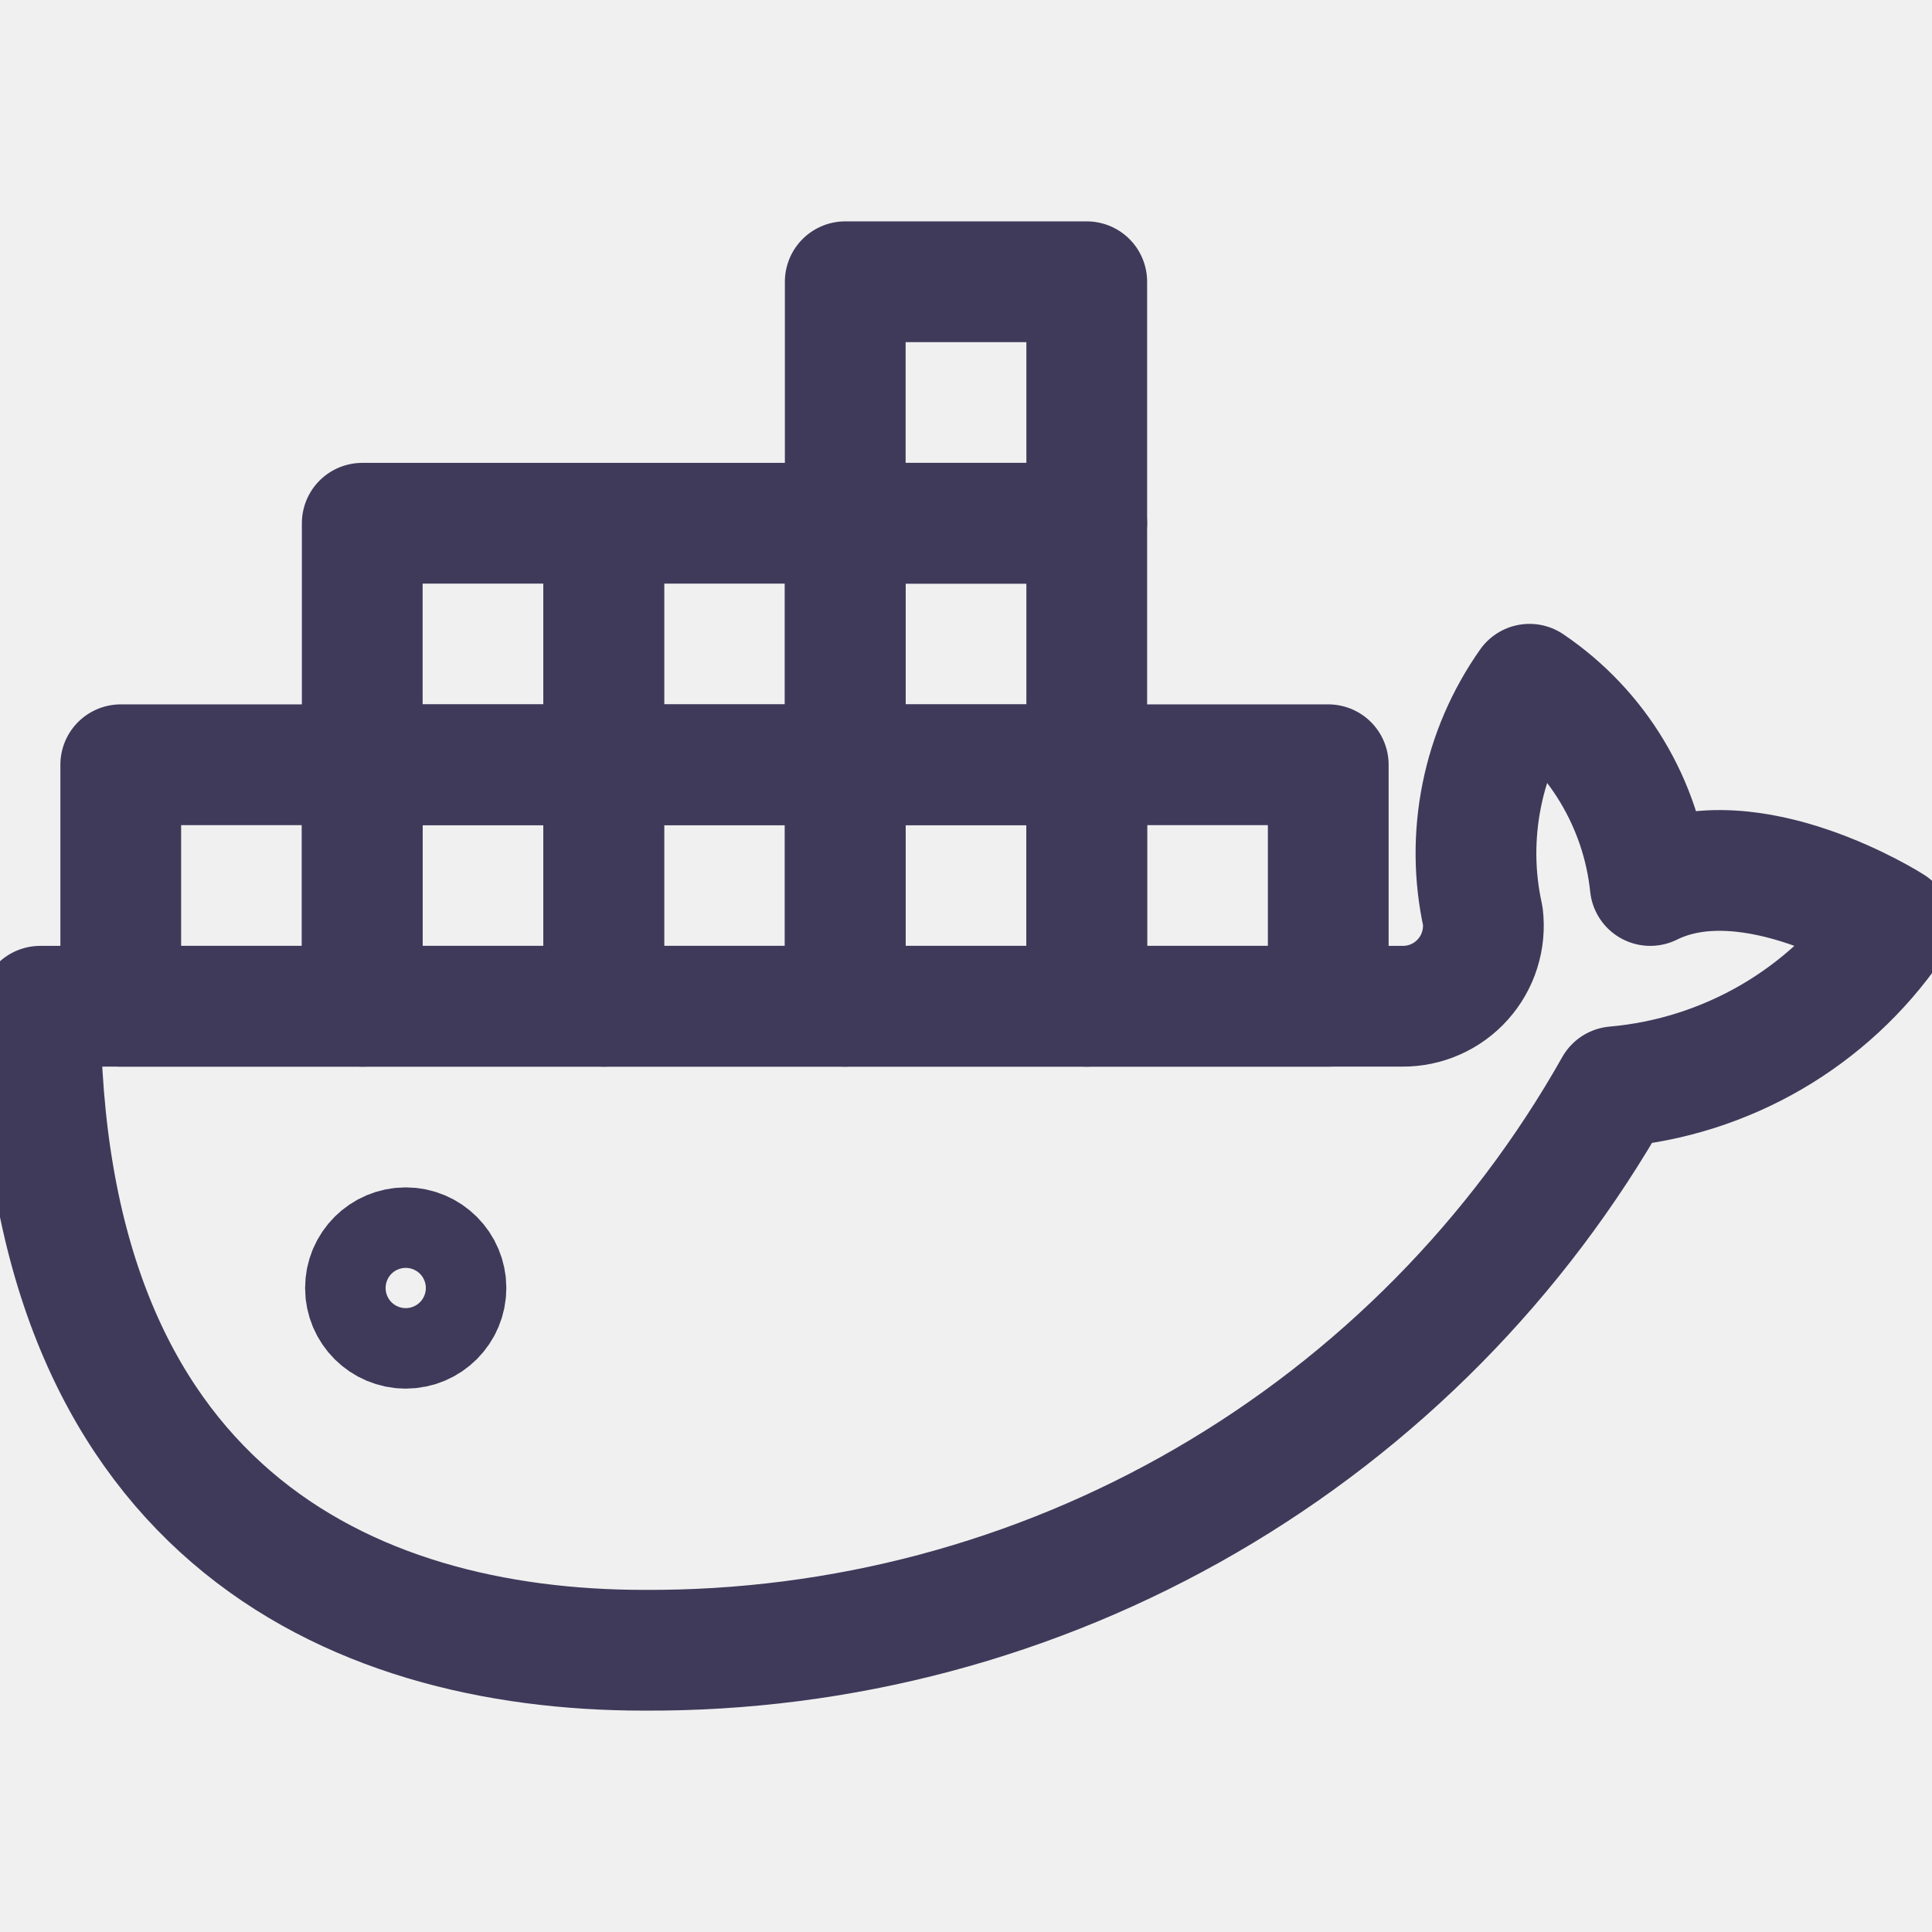
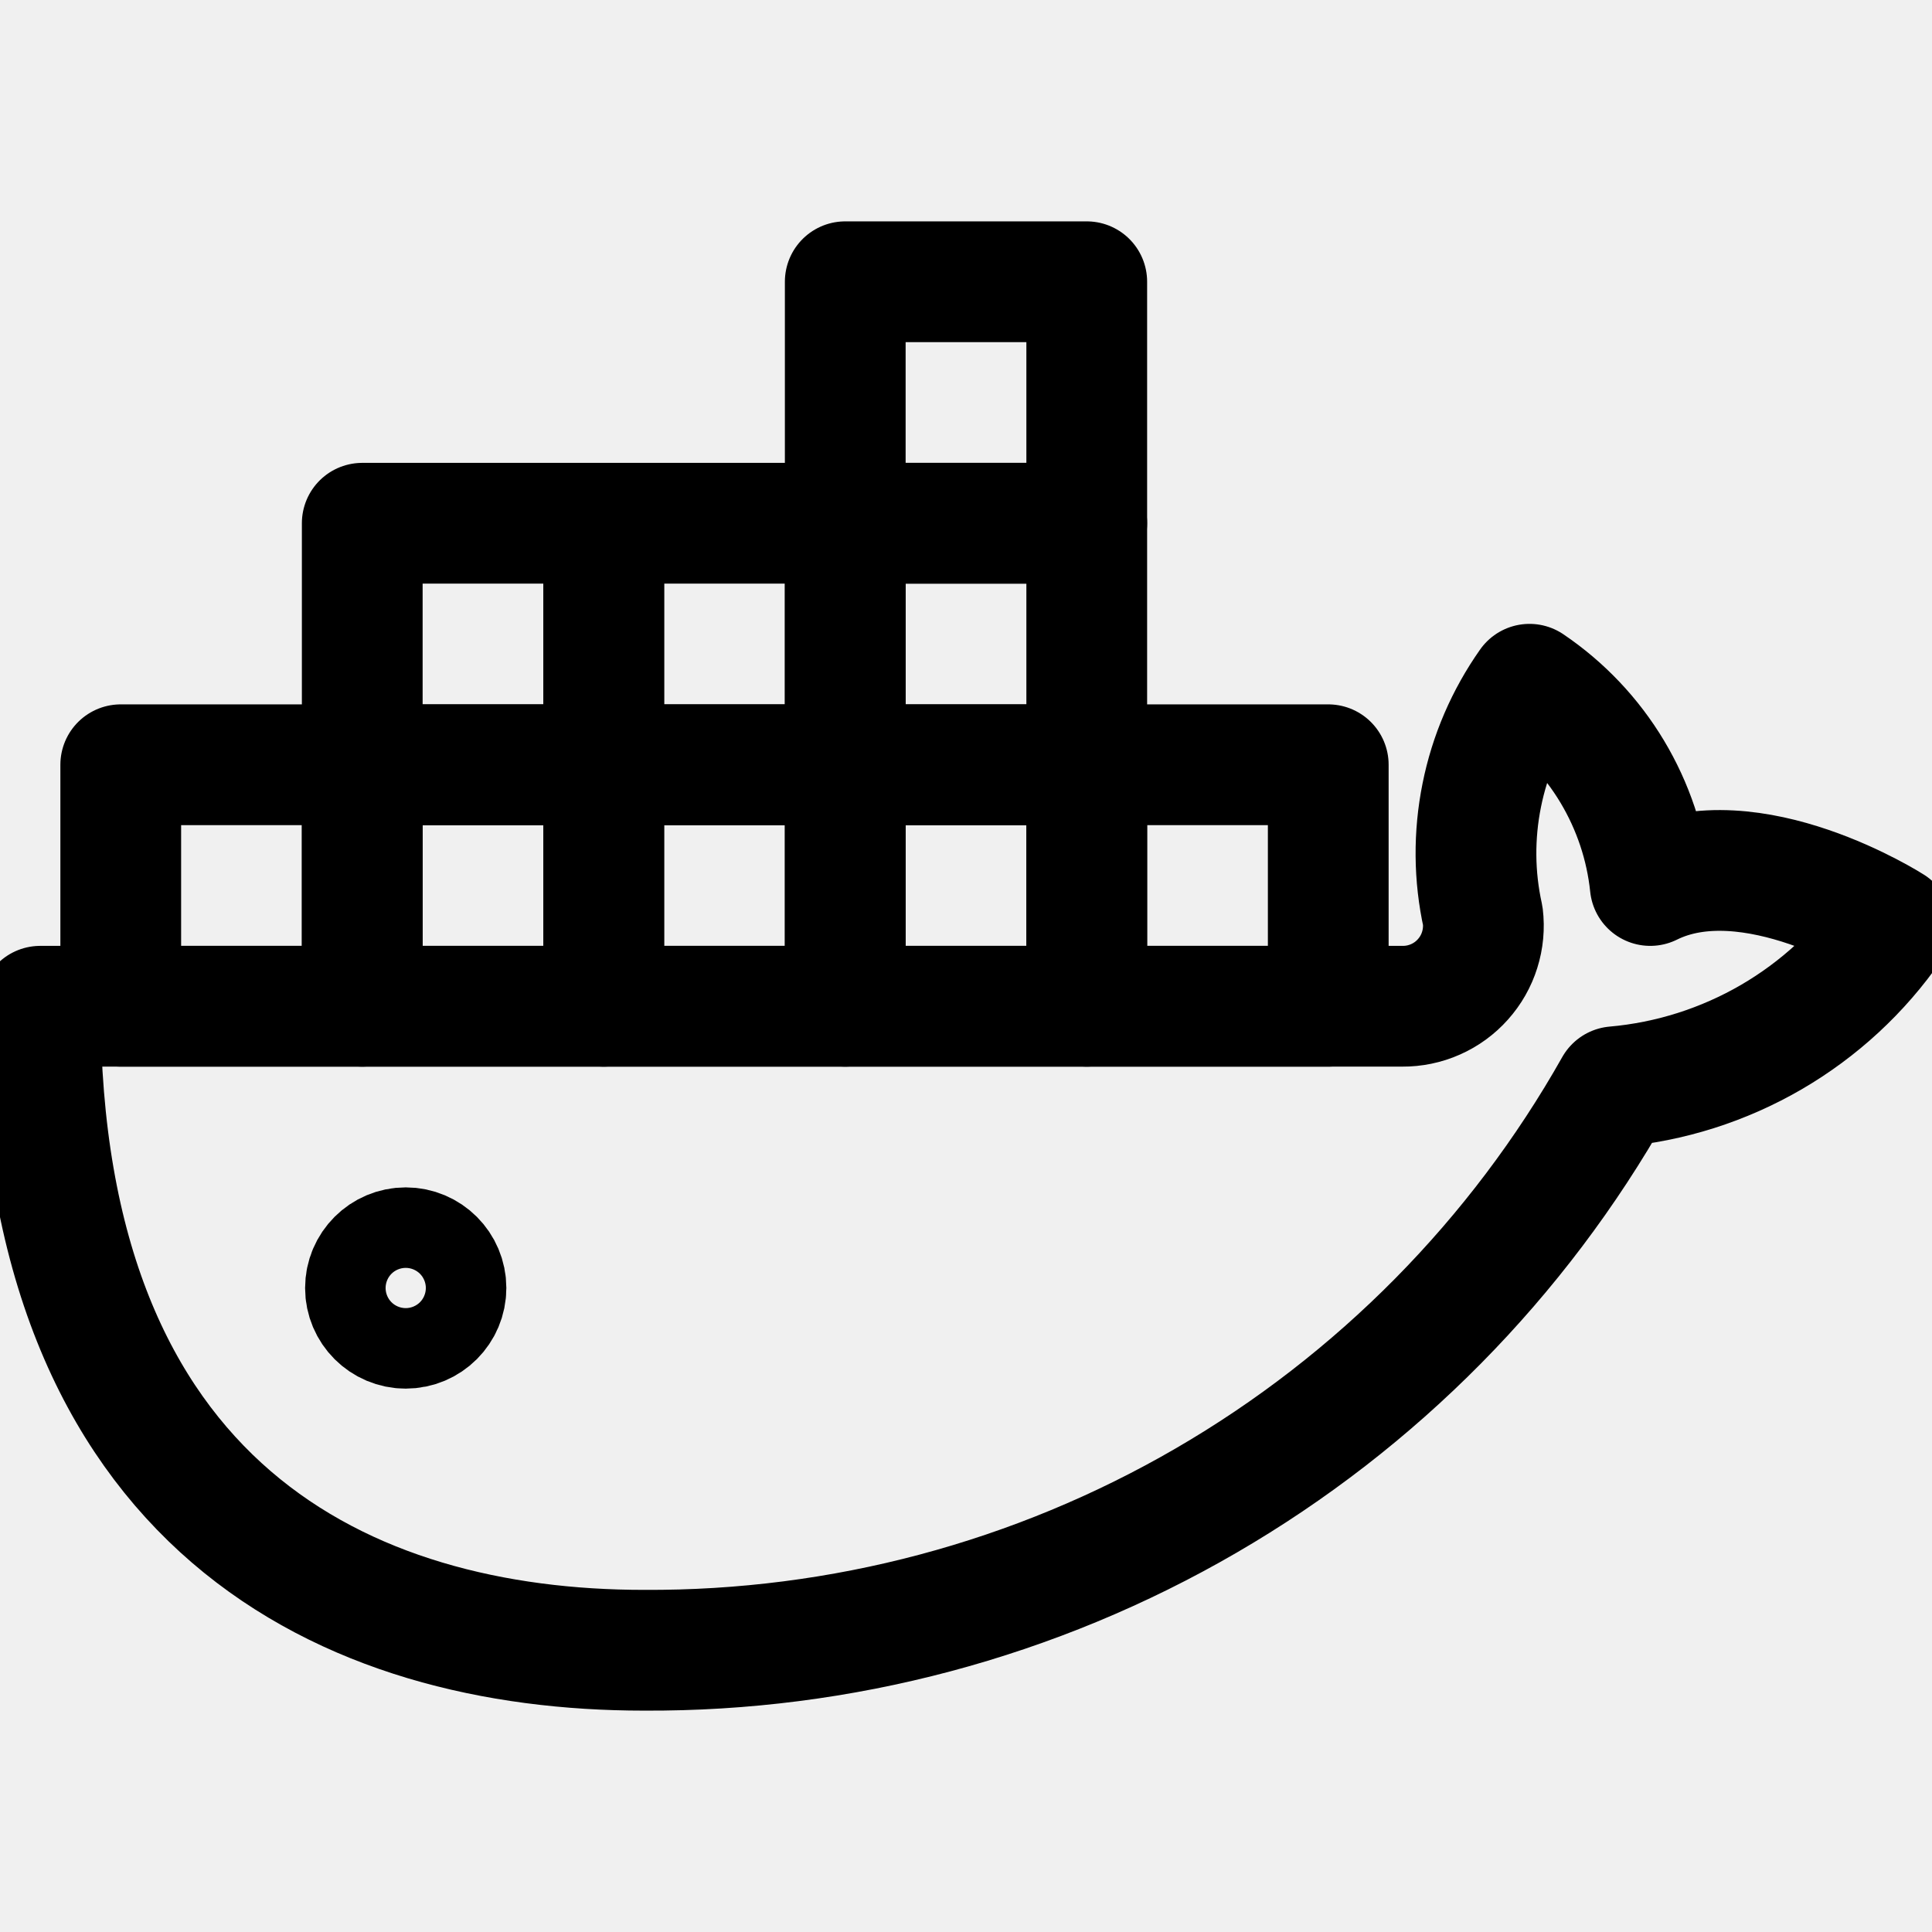
<svg xmlns="http://www.w3.org/2000/svg" width="24" height="24" viewBox="0 0 24 24" fill="none">
  <g clip-path="url(#clip0)">
-     <path d="M5.04 16.5C5.316 16.5 5.54 16.276 5.54 16C5.54 15.724 5.316 15.5 5.04 15.5C4.764 15.5 4.54 15.724 4.54 16C4.54 16.276 4.764 16.5 5.04 16.5Z" stroke="#3F3A5A" stroke-width="1.5" stroke-linecap="round" stroke-linejoin="round" />
-     <path d="M4.5 9.5H1.5V12.5H4.5V9.5Z" stroke="#3F3A5A" stroke-width="1.5" stroke-linecap="round" stroke-linejoin="round" />
-     <path d="M7.5 9.5H4.5V12.5H7.5V9.5Z" stroke="#3F3A5A" stroke-width="1.5" stroke-linecap="round" stroke-linejoin="round" />
-     <path d="M10.5 9.5H7.5V12.5H10.5V9.5Z" stroke="#3F3A5A" stroke-width="1.5" stroke-linecap="round" stroke-linejoin="round" />
-     <path d="M13.5 9.5H10.5V12.5H13.5V9.5Z" stroke="#3F3A5A" stroke-width="1.5" stroke-linecap="round" stroke-linejoin="round" />
-     <path d="M7.5 6.5H4.5V9.5H7.5V6.5Z" stroke="#3F3A5A" stroke-width="1.5" stroke-linecap="round" stroke-linejoin="round" />
-     <path d="M10.5 6.5H7.5V9.5H10.5V6.5Z" stroke="#3F3A5A" stroke-width="1.5" stroke-linecap="round" stroke-linejoin="round" />
-     <path d="M13.5 6.5H10.5V9.5H13.5V6.5Z" stroke="#3F3A5A" stroke-width="1.5" stroke-linecap="round" stroke-linejoin="round" />
-     <path d="M13.5 3.5H10.5V6.5H13.5V3.5Z" stroke="#3F3A5A" stroke-width="1.5" stroke-linecap="round" stroke-linejoin="round" />
-     <path d="M16.5 9.5H13.5V12.5H16.5V9.5Z" stroke="#3F3A5A" stroke-width="1.5" stroke-linecap="round" stroke-linejoin="round" />
-     <path d="M23.5 11.5C23.5 11.5 21.75 10.38 20.5 11C20.448 10.499 20.286 10.016 20.027 9.584C19.768 9.152 19.417 8.782 19 8.5C18.709 8.913 18.506 9.383 18.407 9.879C18.307 10.375 18.311 10.886 18.42 11.38C18.437 11.521 18.424 11.664 18.381 11.8C18.339 11.935 18.268 12.06 18.173 12.166C18.079 12.272 17.962 12.357 17.833 12.414C17.703 12.472 17.562 12.501 17.42 12.5H0.5C0.5 18.75 4.33 20.5 8 20.5C10.451 20.513 12.862 19.872 14.982 18.641C17.103 17.41 18.856 15.635 20.06 13.5C20.745 13.44 21.409 13.229 22.003 12.884C22.598 12.538 23.109 12.066 23.5 11.5V11.5Z" stroke="#3F3A5A" stroke-width="1.5" stroke-linecap="round" stroke-linejoin="round" />
+     <path d="M5.04 16.5C5.316 16.5 5.54 16.276 5.54 16C5.54 15.724 5.316 15.5 5.04 15.5C4.764 15.5 4.54 15.724 4.54 16C4.54 16.276 4.764 16.5 5.04 16.5Z" stroke="#000000" stroke-width="1.5" stroke-linecap="round" stroke-linejoin="round" />
+     <path d="M4.5 9.5H1.5V12.5H4.5V9.5Z" stroke="#000000" stroke-width="1.5" stroke-linecap="round" stroke-linejoin="round" />
+     <path d="M7.5 9.5H4.5V12.5H7.5V9.5Z" stroke="#000000" stroke-width="1.5" stroke-linecap="round" stroke-linejoin="round" />
+     <path d="M10.5 9.5H7.5V12.5H10.5V9.5Z" stroke="#000000" stroke-width="1.5" stroke-linecap="round" stroke-linejoin="round" />
+     <path d="M13.5 9.5H10.5V12.5H13.5V9.5Z" stroke="#000000" stroke-width="1.5" stroke-linecap="round" stroke-linejoin="round" />
+     <path d="M7.5 6.5H4.5V9.5H7.5V6.5Z" stroke="#000000" stroke-width="1.5" stroke-linecap="round" stroke-linejoin="round" />
+     <path d="M10.5 6.5H7.5V9.5H10.5V6.5Z" stroke="#000000" stroke-width="1.5" stroke-linecap="round" stroke-linejoin="round" />
+     <path d="M13.5 6.5H10.5V9.5H13.5V6.5Z" stroke="#000000" stroke-width="1.5" stroke-linecap="round" stroke-linejoin="round" />
+     <path d="M13.5 3.5H10.5V6.5H13.5V3.5Z" stroke="#000000" stroke-width="1.5" stroke-linecap="round" stroke-linejoin="round" />
+     <path d="M16.5 9.5H13.5V12.5H16.5V9.5Z" stroke="#000000" stroke-width="1.5" stroke-linecap="round" stroke-linejoin="round" />
+     <path d="M23.5 11.5C23.5 11.5 21.75 10.38 20.5 11C20.448 10.499 20.286 10.016 20.027 9.584C19.768 9.152 19.417 8.782 19 8.5C18.709 8.913 18.506 9.383 18.407 9.879C18.307 10.375 18.311 10.886 18.42 11.38C18.437 11.521 18.424 11.664 18.381 11.8C18.339 11.935 18.268 12.06 18.173 12.166C18.079 12.272 17.962 12.357 17.833 12.414C17.703 12.472 17.562 12.501 17.42 12.5H0.5C0.5 18.75 4.33 20.5 8 20.5C10.451 20.513 12.862 19.872 14.982 18.641C17.103 17.41 18.856 15.635 20.06 13.5C20.745 13.44 21.409 13.229 22.003 12.884C22.598 12.538 23.109 12.066 23.5 11.5V11.5Z" stroke="#000000" stroke-width="1.5" stroke-linecap="round" stroke-linejoin="round" />
  </g>
  <defs>
    <clipPath id="clip0">
      <rect width="24" height="24" fill="white" />
    </clipPath>
  </defs>
</svg>
